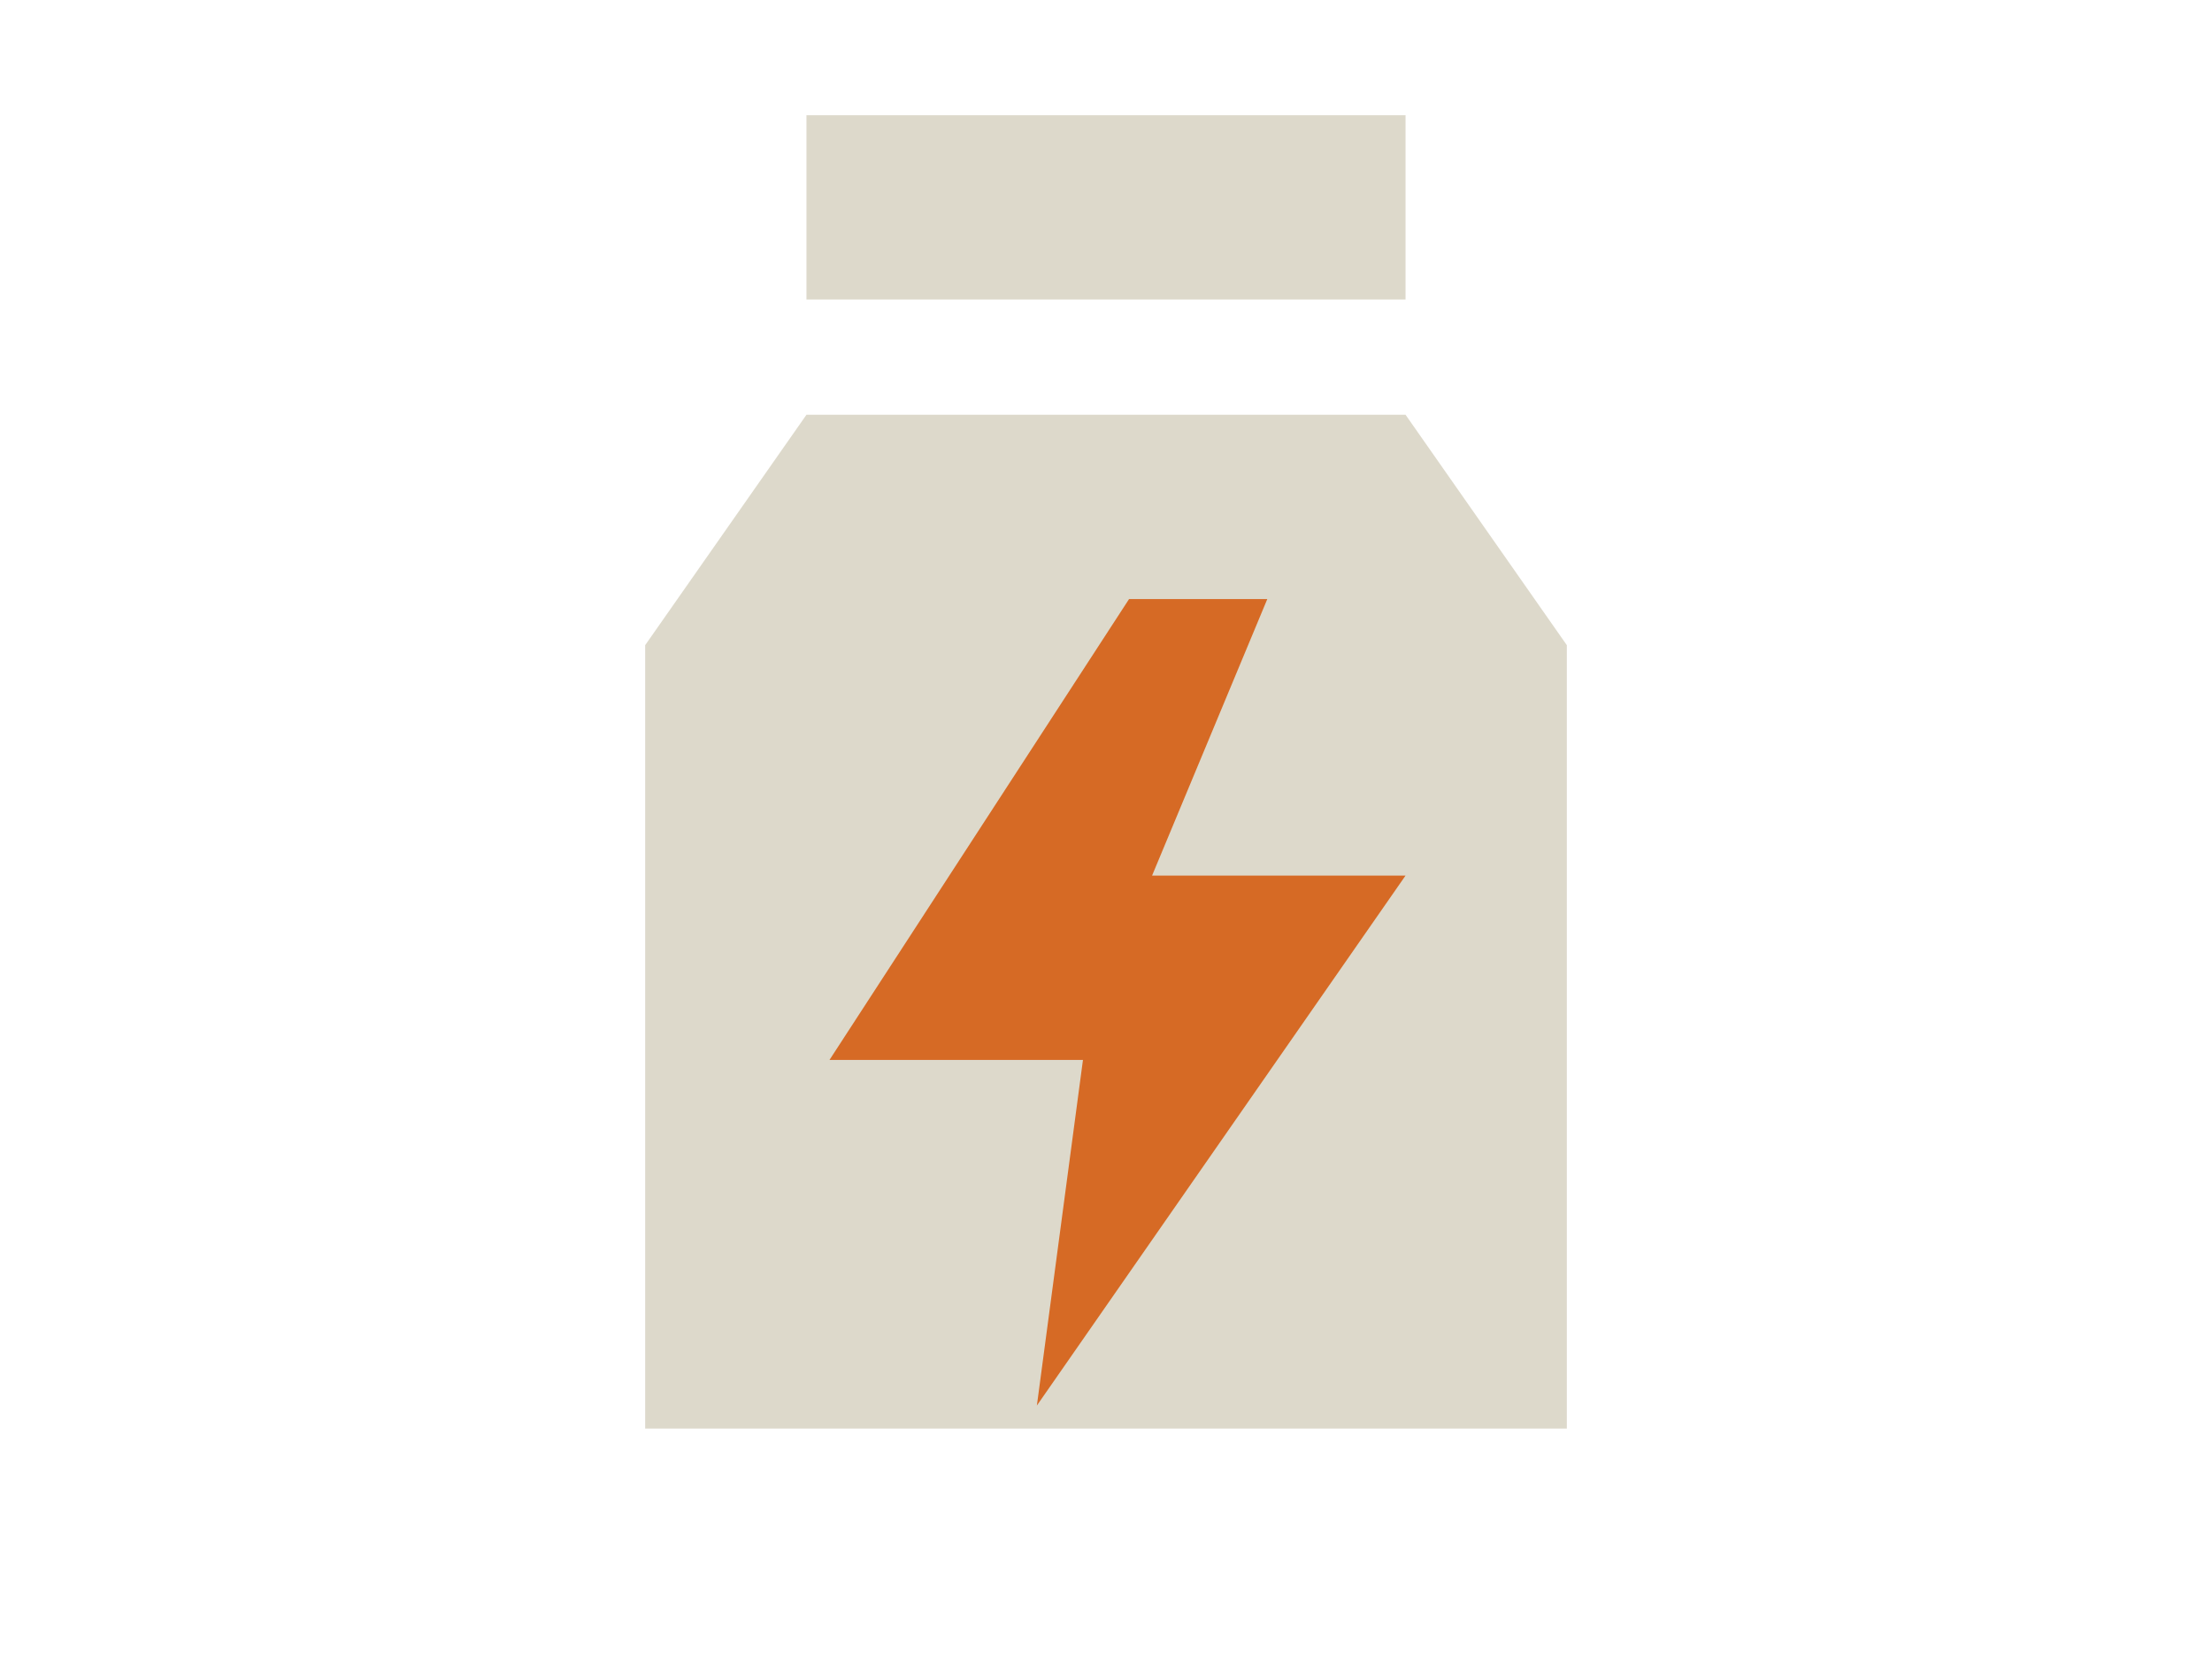
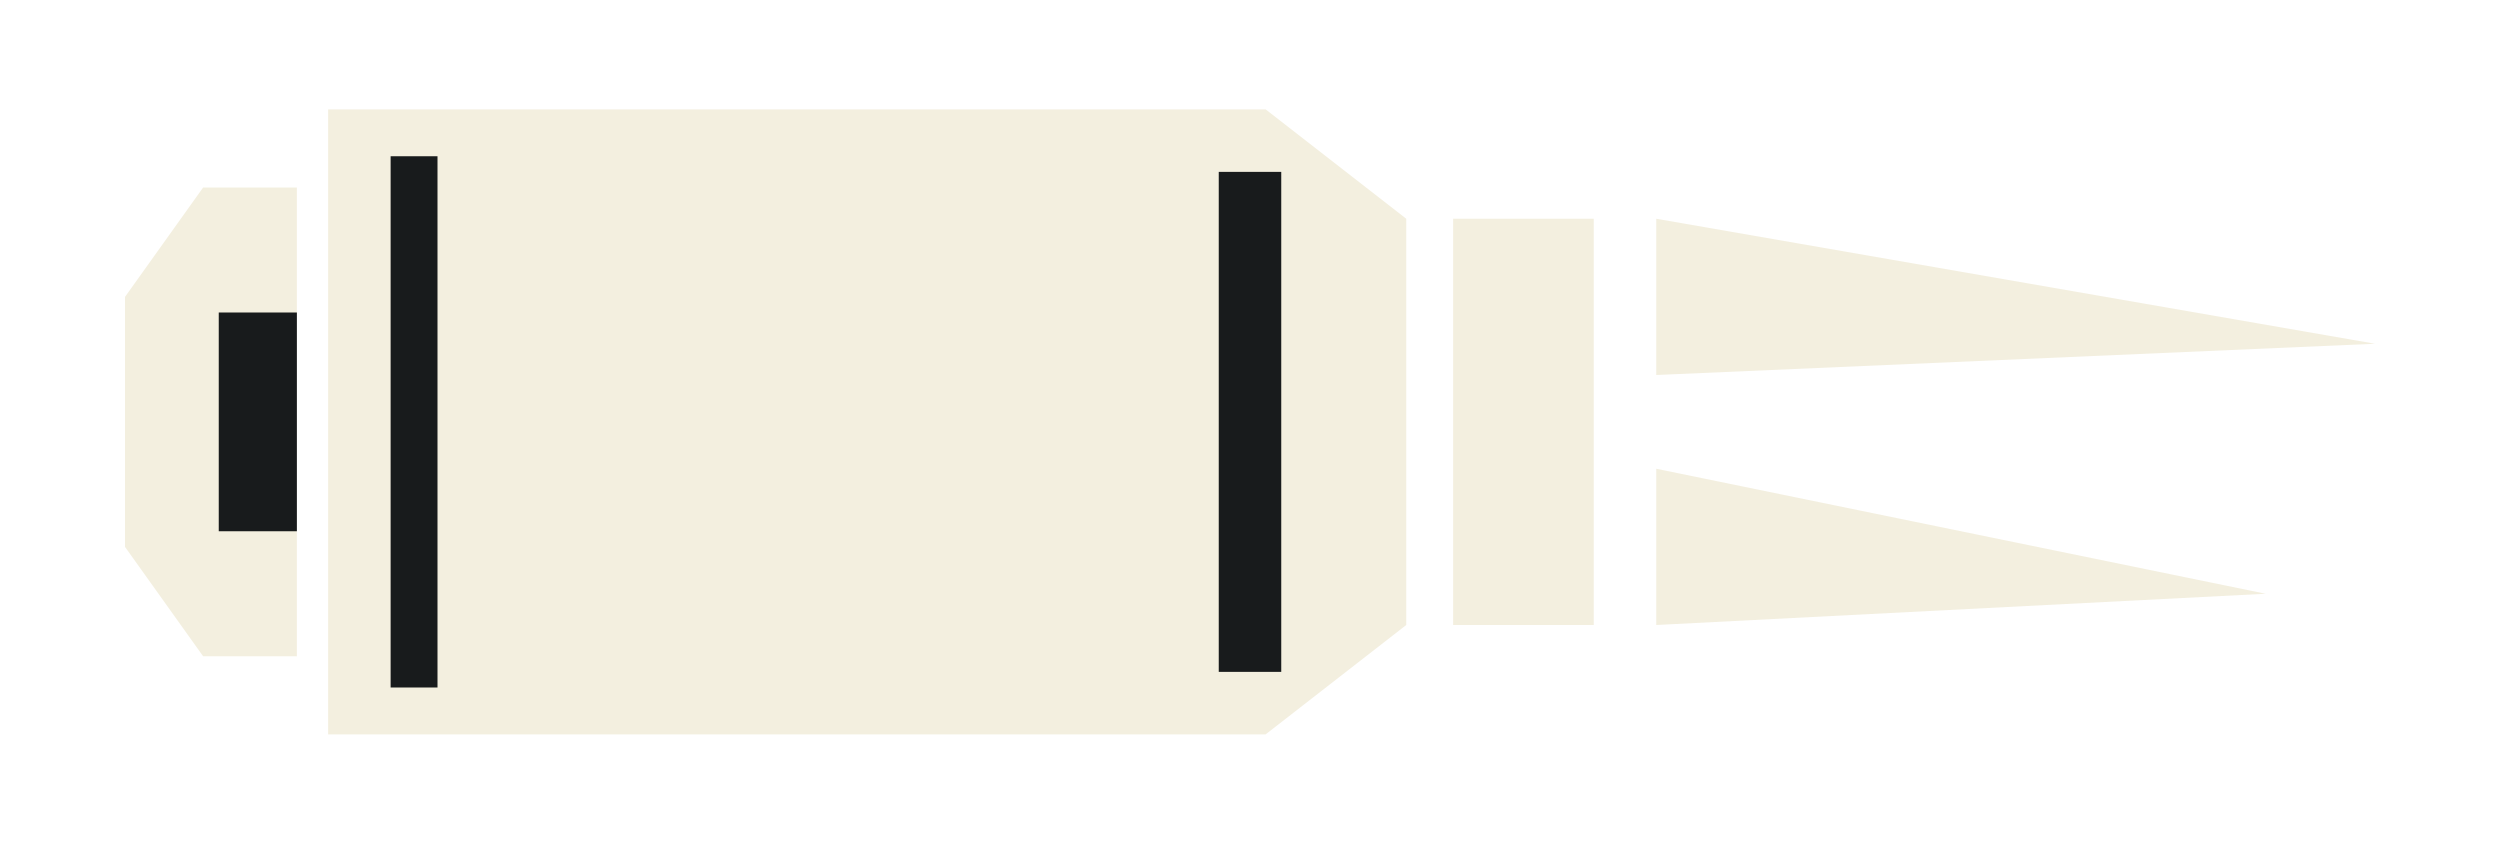
- <svg xmlns="http://www.w3.org/2000/svg" width="96" height="72" viewBox="0 0 96 72">
-   <path fill="#ddd9cb" d="M35 5h26v8H35zm0 13h26l7 10v34H28V28z" />
-   <path fill="#d66a25" d="M49 26 36 46h11l-2 15 16-23H50l5-12z" />
+ <svg xmlns="http://www.w3.org/2000/svg" width="160" height="54" viewBox="0 0 160 54">
+   <g fill="#f3efdf">
+     <path d="M21 7h60l9 7v26l-9 7H21zM13 12h6v30h-6l-5-7V19zM93 14h9v26h-9z" />
+     <path d="M106 14l46 8-46 2zM106 30l39 8-39 2z" />
+   </g>
+   <path fill="#181b1c" d="M14 20h5v14h-5zM25 10h3v34h-3zM78 11h4v32h-4z" />
</svg>
